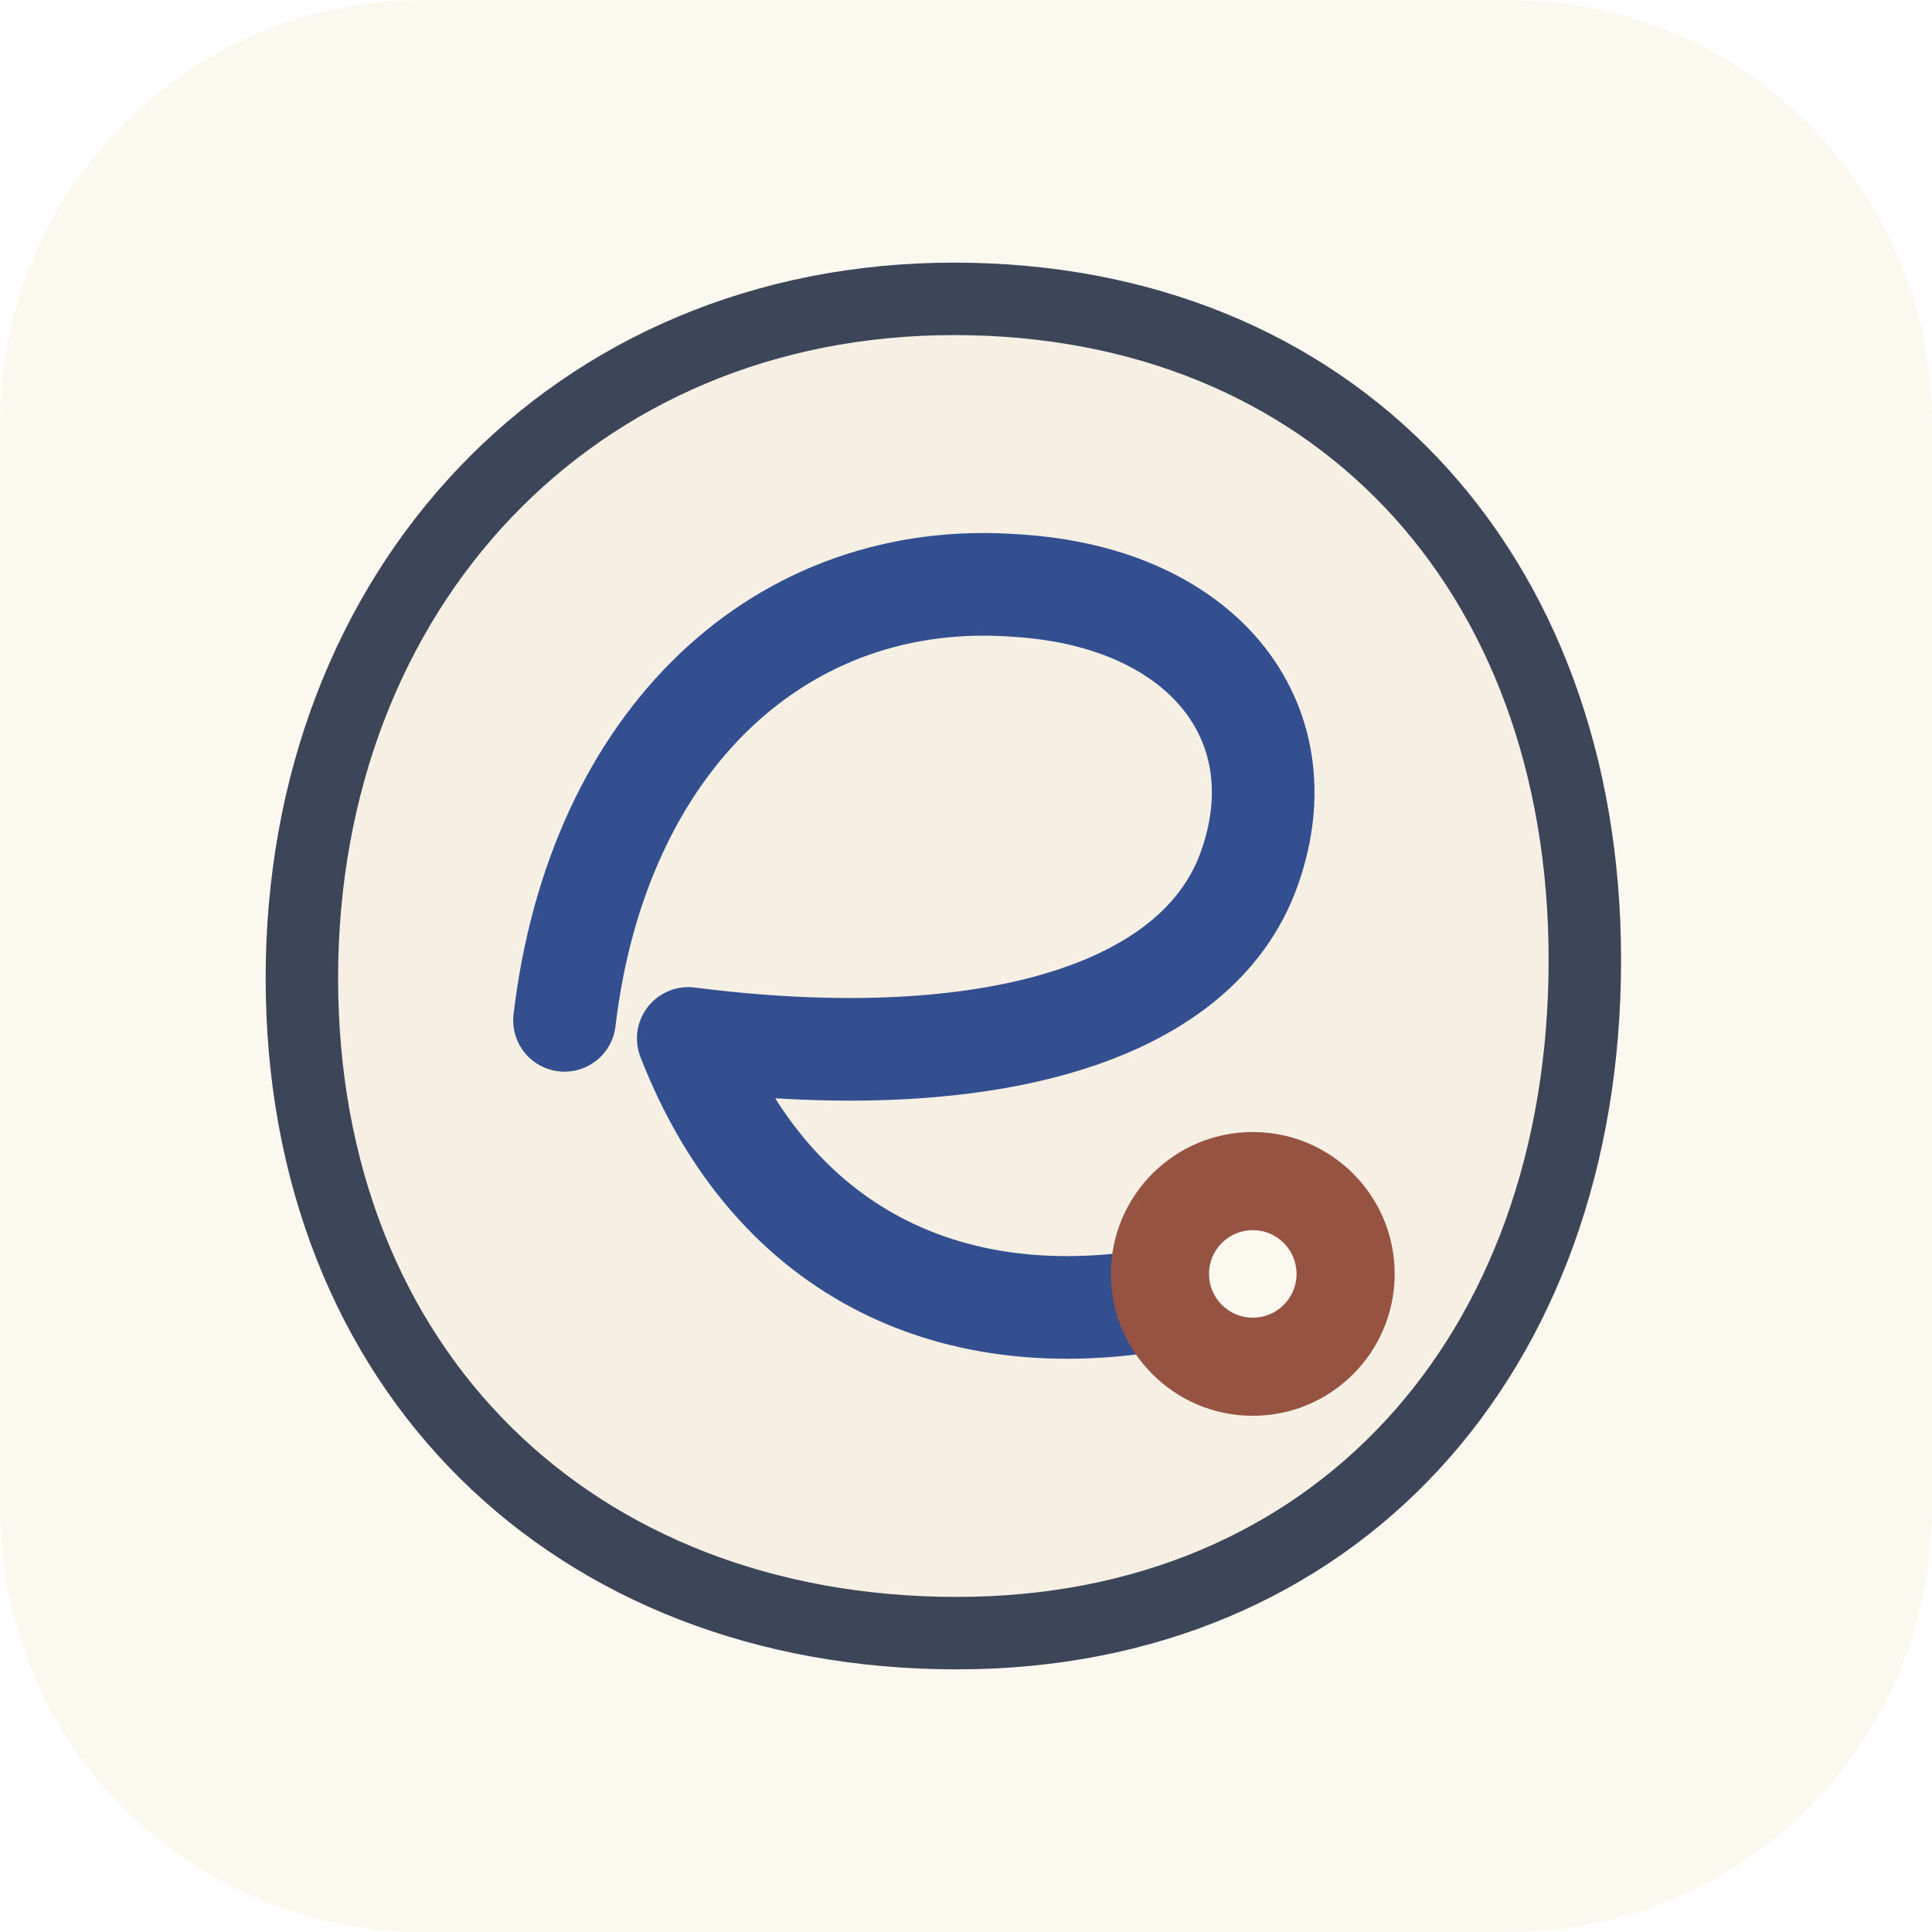
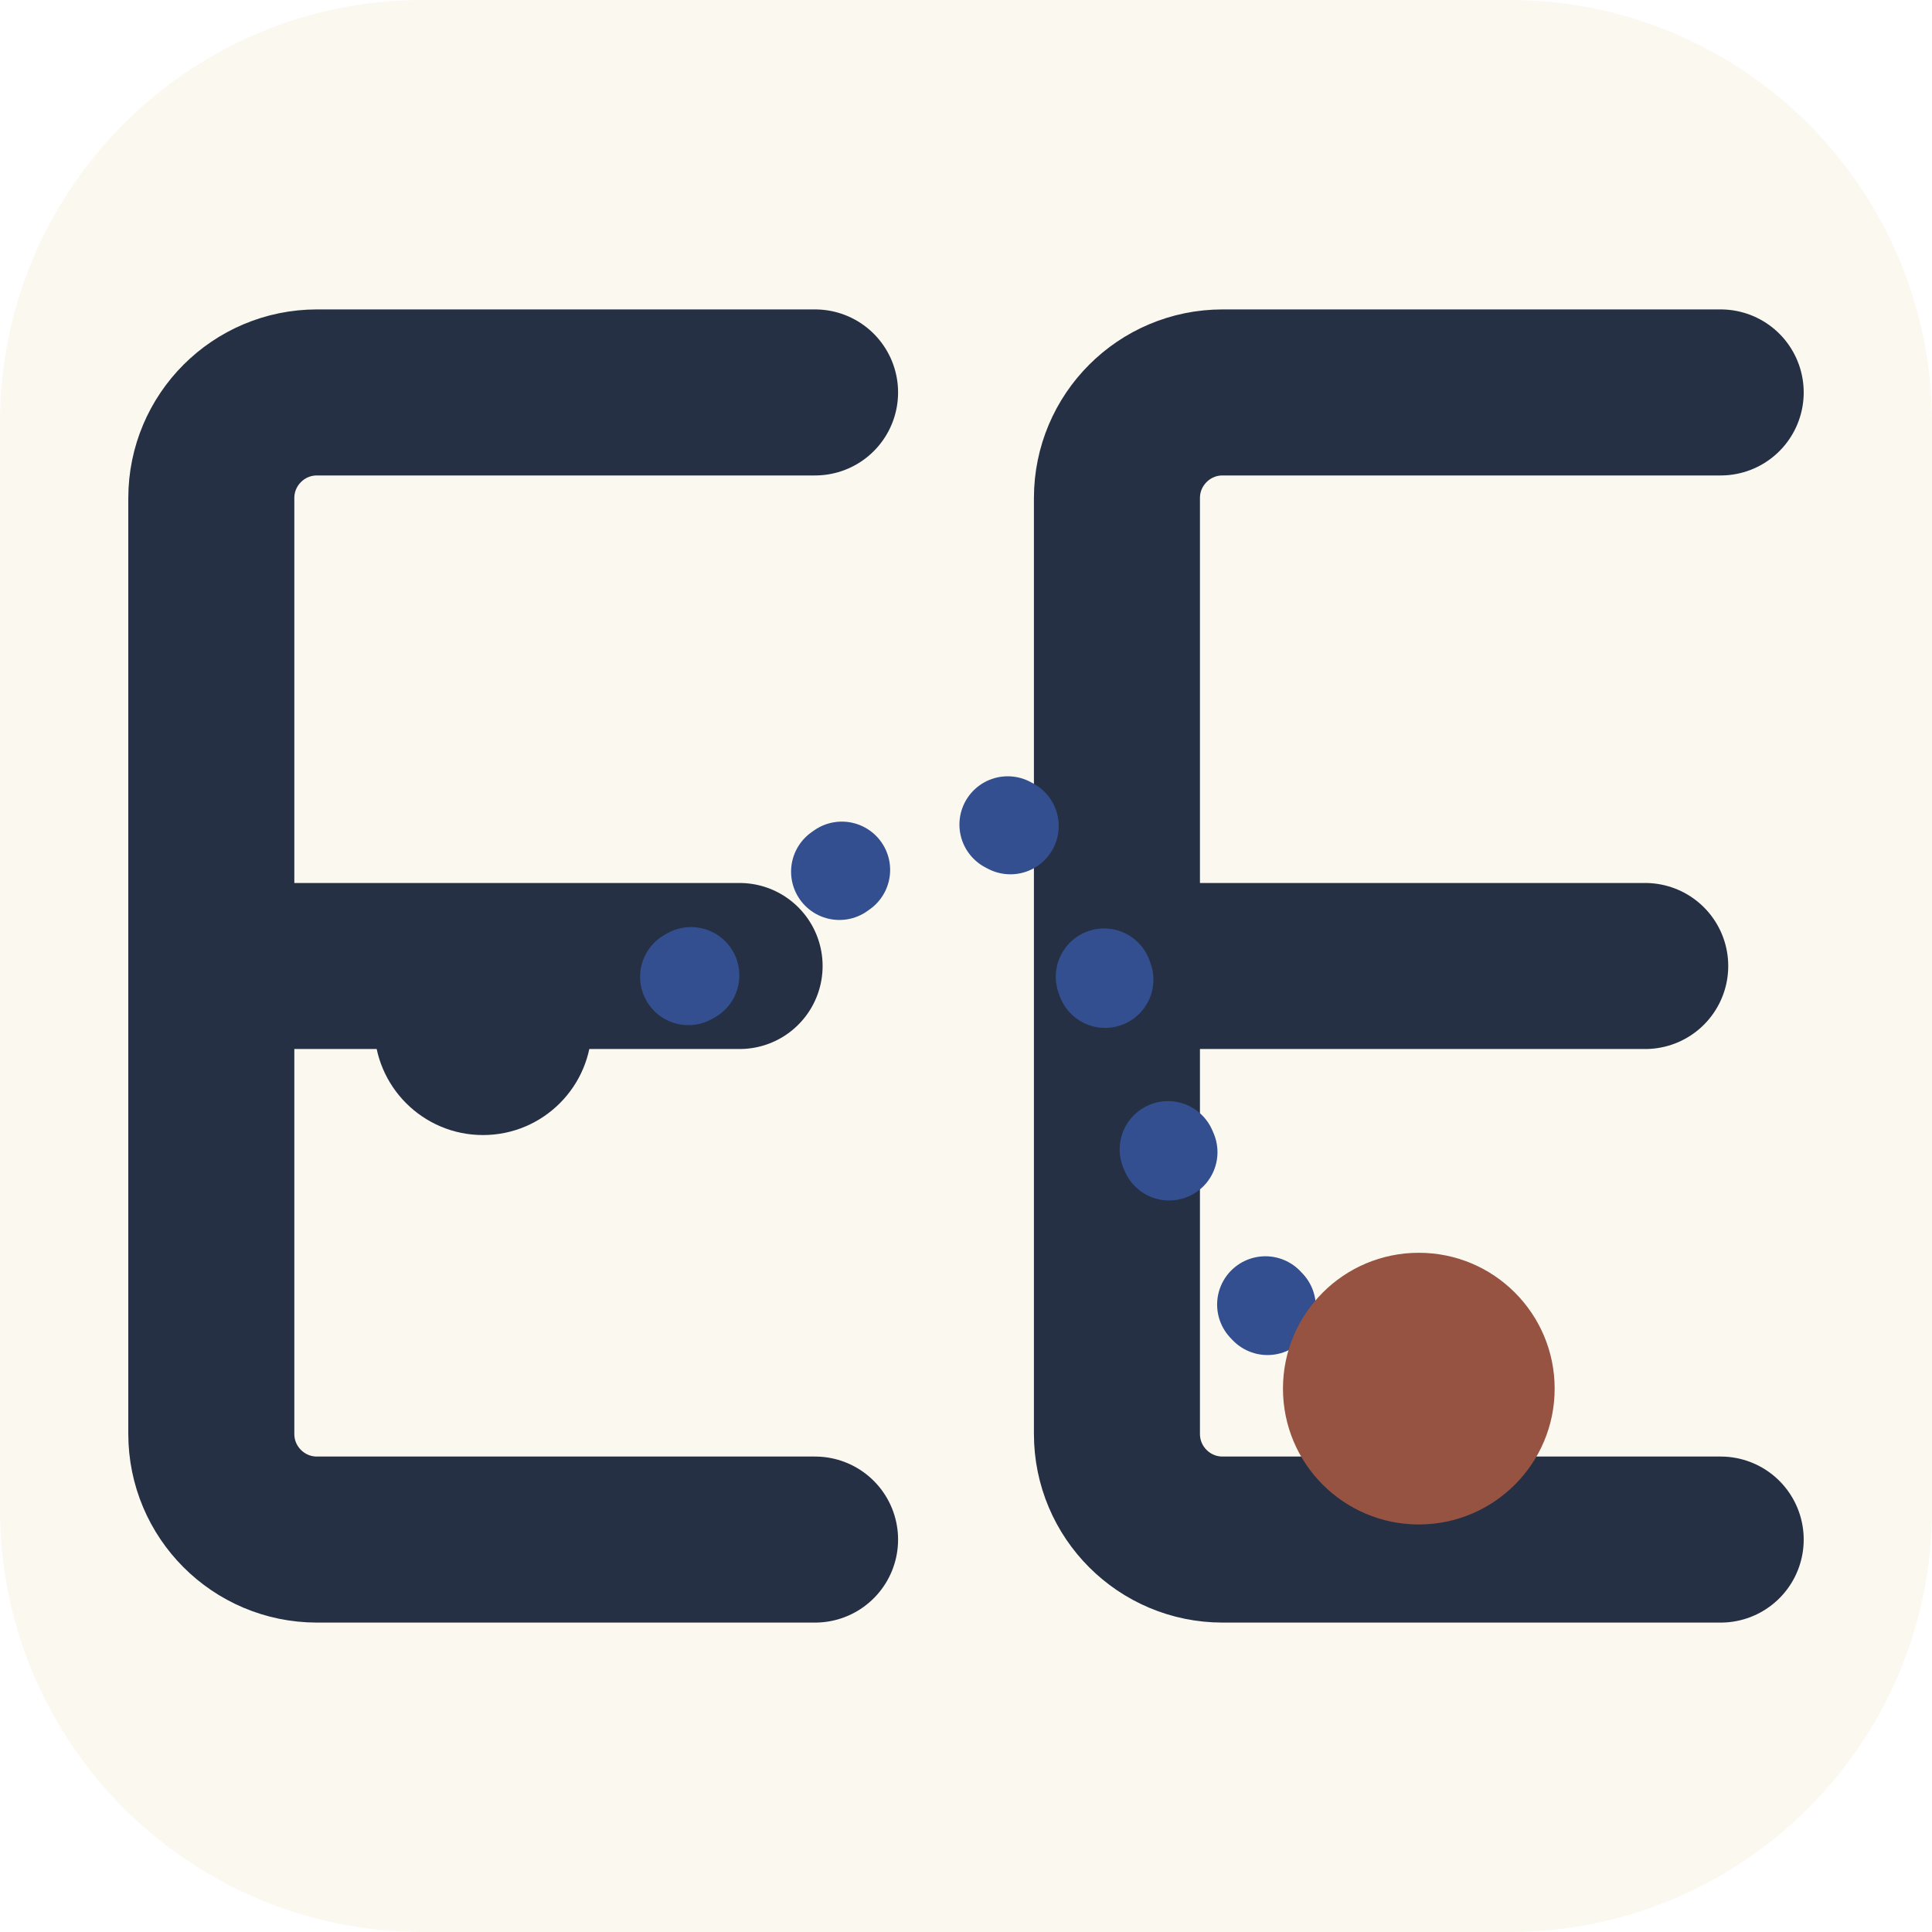
<svg xmlns="http://www.w3.org/2000/svg" viewBox="0 0 64 64">
  <rect width="64" height="64" rx="14" fill="#fbf8ef" />
-   <path d="M52.5 31.8c0 13.1-8.3 22.3-20.8 22.3C19 54.1 10 45.4 10 32.4 10 19.5 19 9.9 31.6 9.9c12.5 0 20.9 8.9 20.9 21.9Z" fill="#f6f0e4" stroke="#3d4658" stroke-width="2.4" />
-   <path d="M18.7 33.8c1.1-9.3 7.2-15 15-14.4 6.3.4 9.5 4.7 7.6 9.6-1.9 4.8-9.1 6.6-18.5 5.4 2.8 7.2 9 10.2 16.8 8.4" fill="none" stroke="#334f8f" stroke-width="3.4" stroke-linecap="round" stroke-linejoin="round" />
-   <circle cx="41.5" cy="42.2" r="4.7" fill="#965342" />
-   <circle cx="41.5" cy="42.2" r="1.45" fill="#fbf8ef" />
+   <path d="M27 13H10.5A3.5 3.5 0 0 0 7 16.5v31a3.5 3.5 0 0 0 3.5 3.5H27M8 32h16.5M57 13H40.5a3.5 3.5 0 0 0-3.5 3.5v31a3.5 3.5 0 0 0 3.5 3.5H57M38 32h16.5" fill="none" stroke="#253044" stroke-width="5.5" stroke-linecap="round" stroke-linejoin="round" />
+   <path d="M17 34c7 0 11-7 15-7 6 0 4 15 14 19" fill="none" stroke="#334f8f" stroke-width="3.2" stroke-linecap="round" stroke-dasharray=".1 6" />
+   <circle cx="16" cy="34" r="3.6" fill="#253044" />
+   <circle cx="47" cy="46" r="4.5" fill="#965342" />
</svg>
